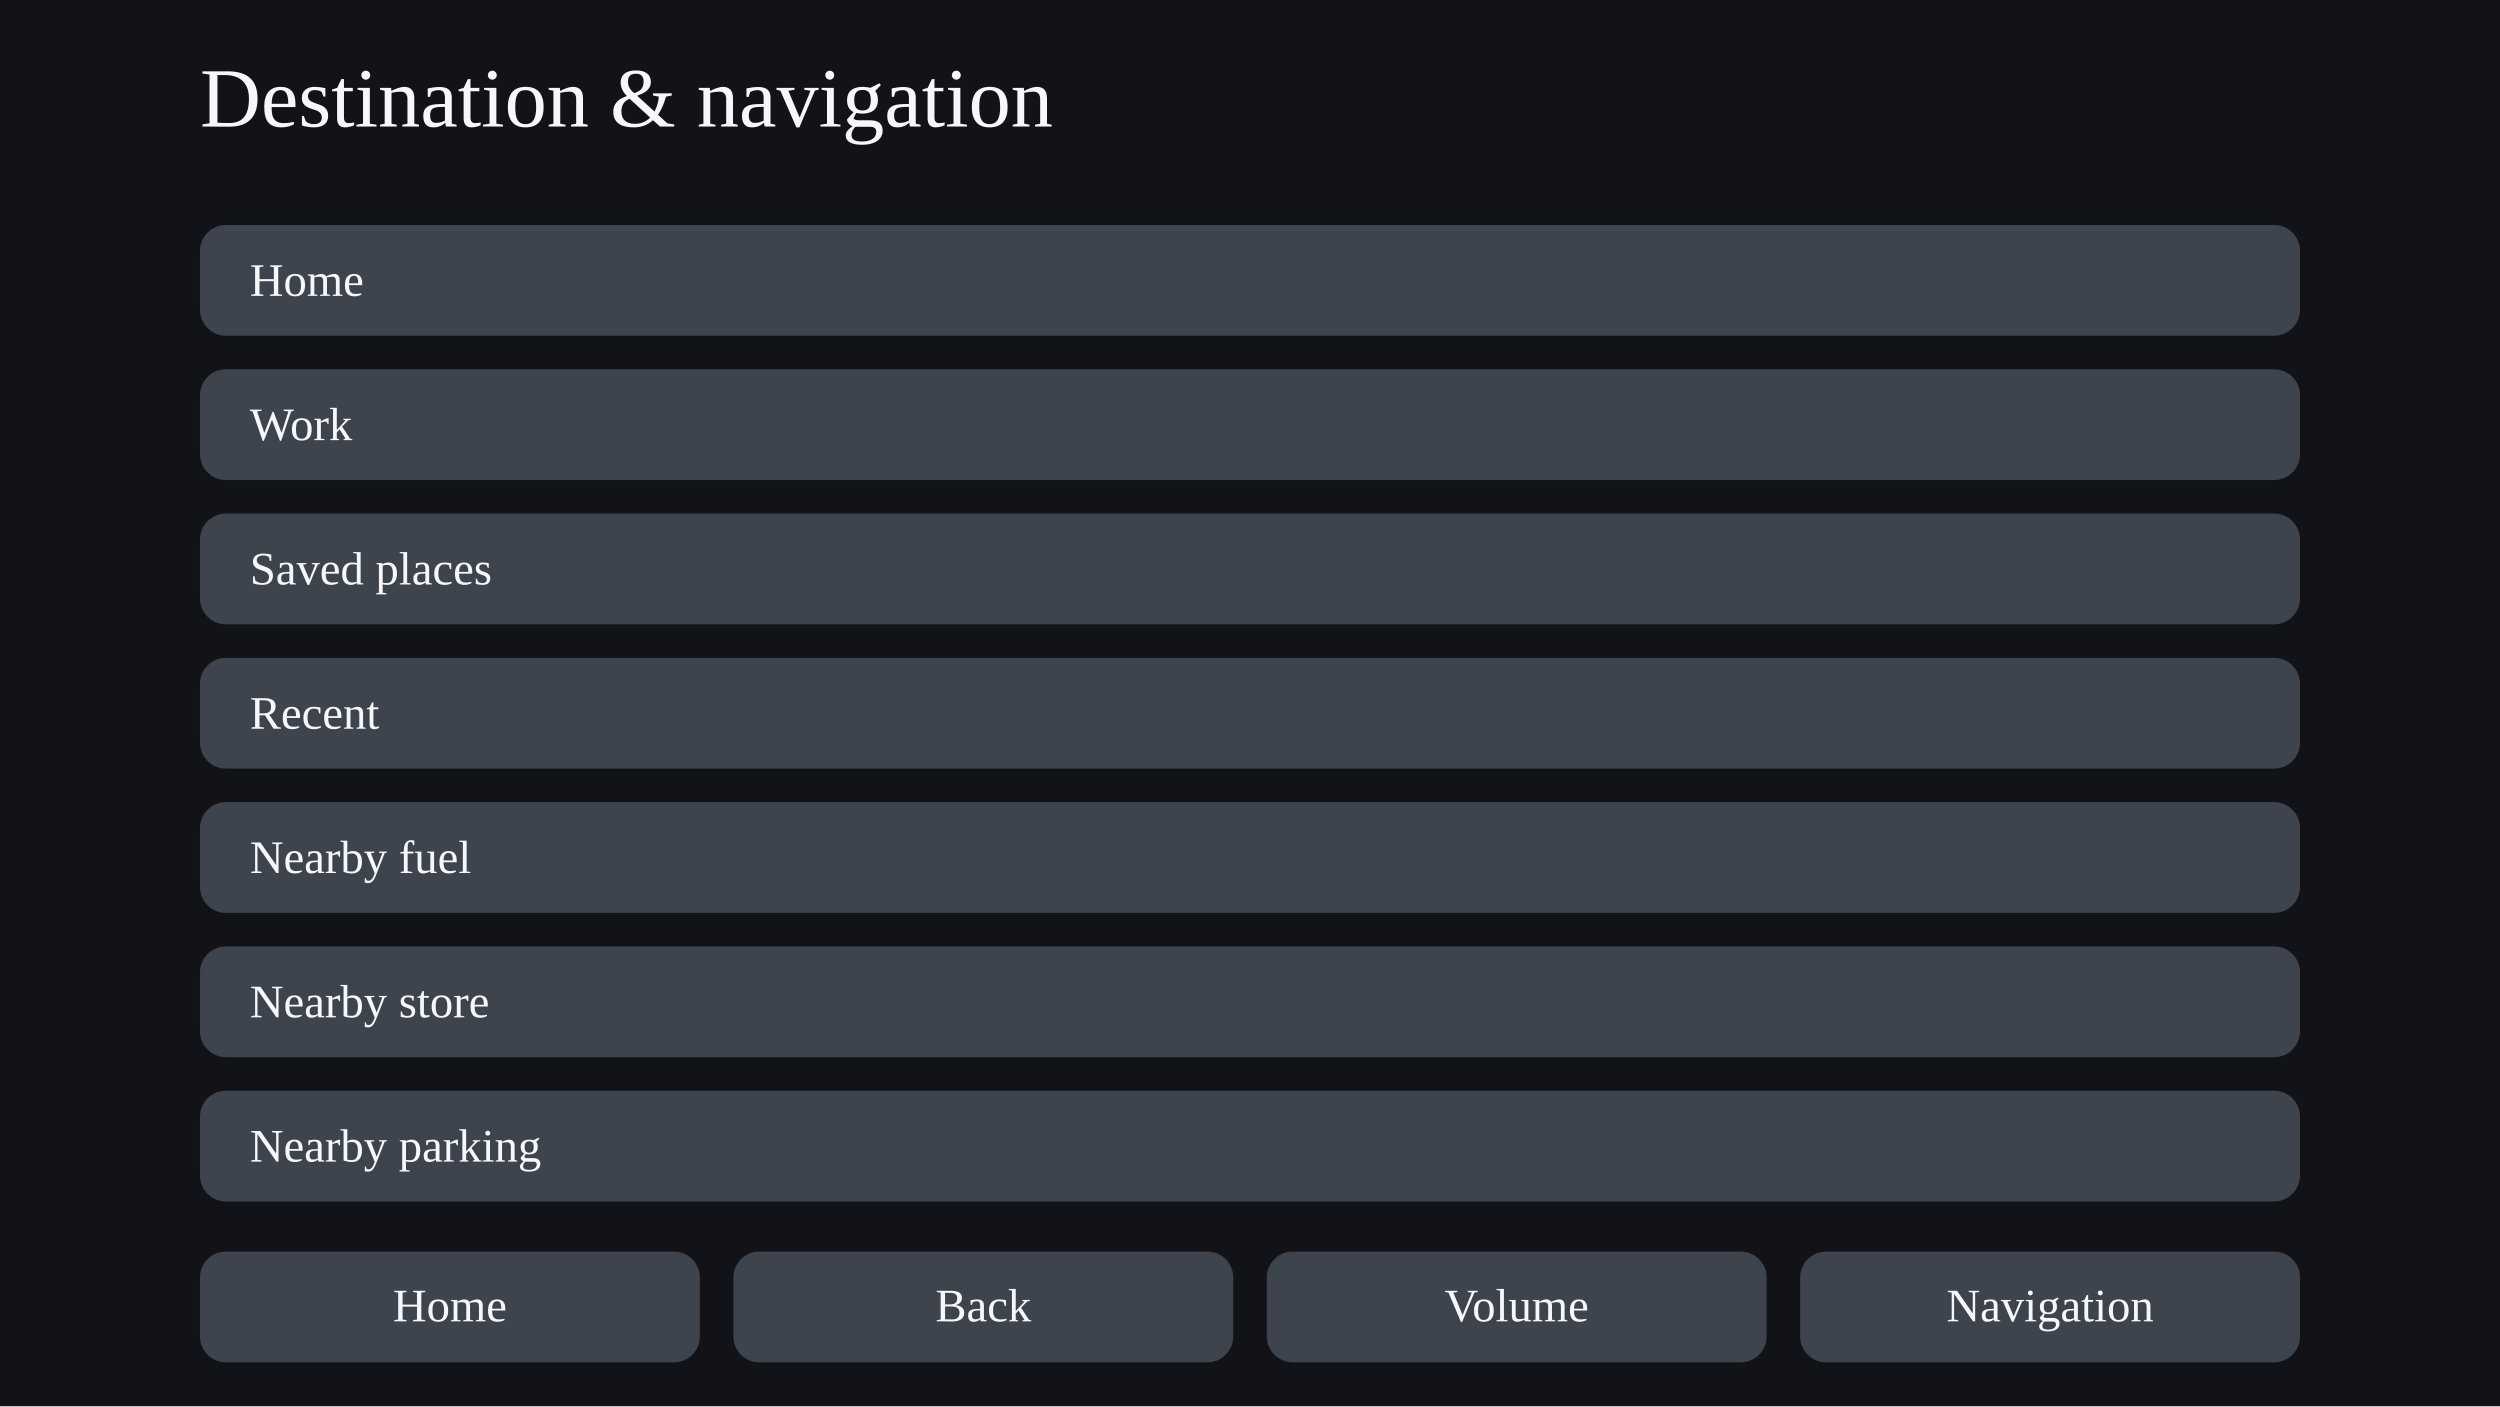
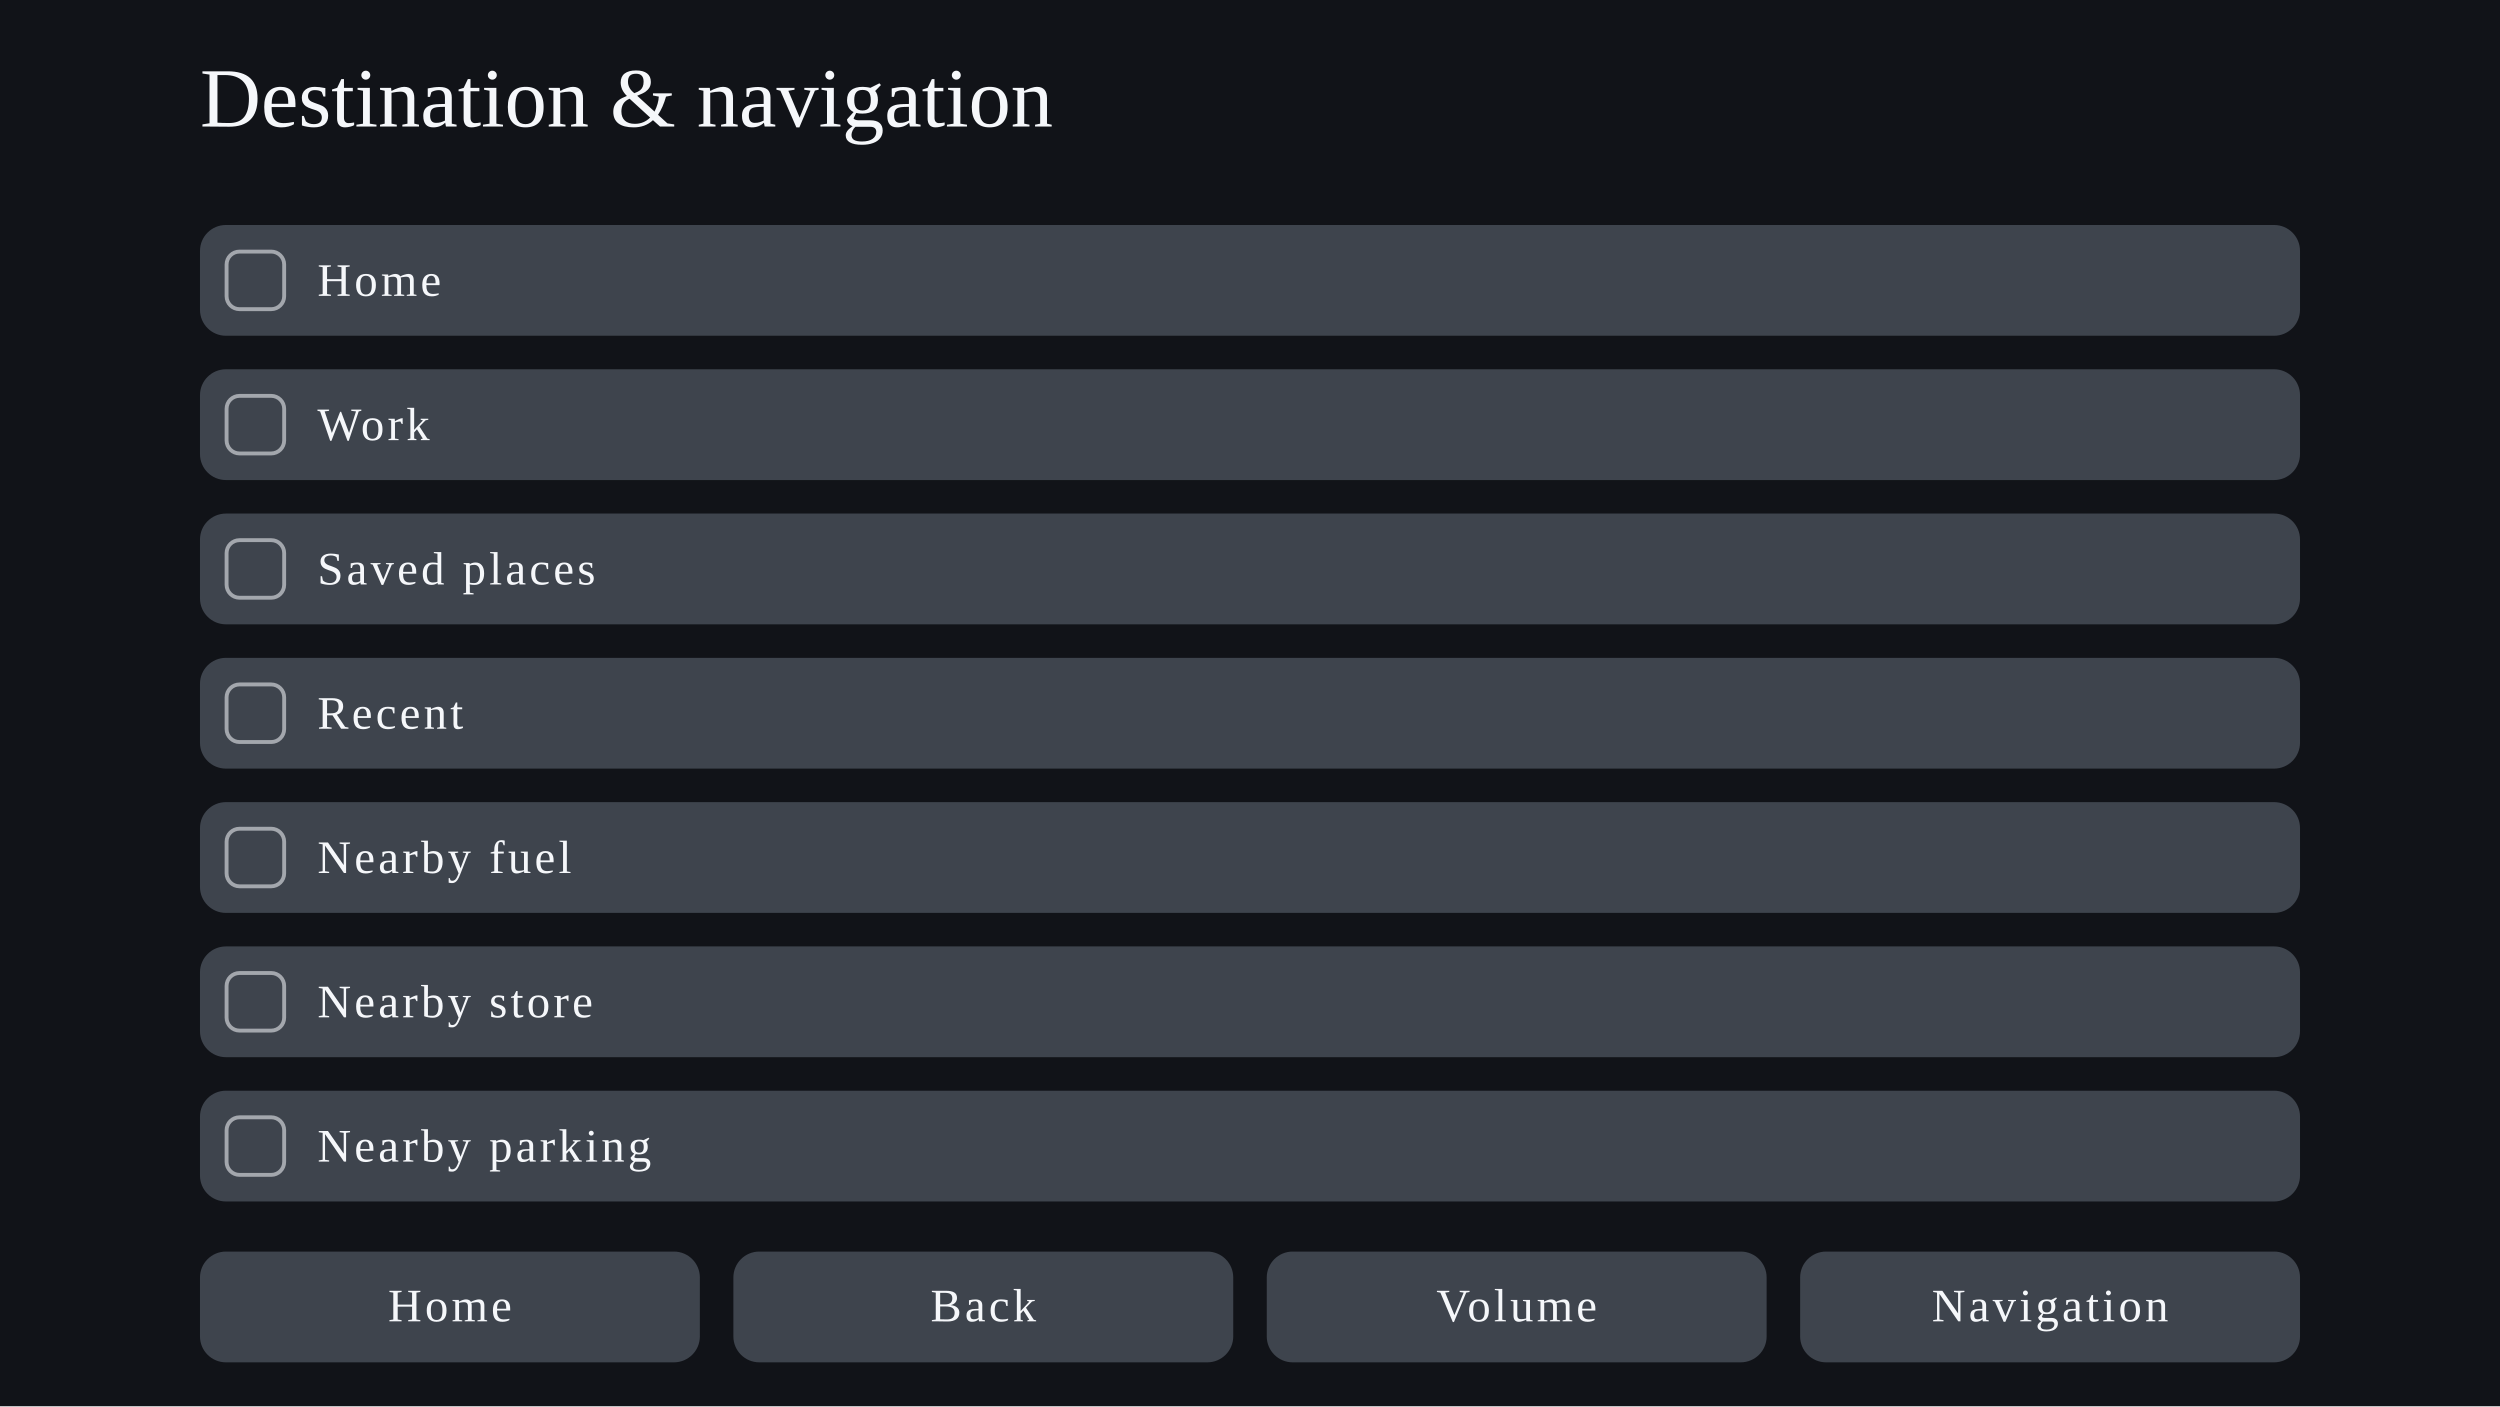
<svg xmlns="http://www.w3.org/2000/svg" viewBox="0 0 771.91 434.2" role="img">
  <g transform="translate(0.0 0)">
    <rect width="771.91" height="434.2" fill="#111318" />
    <text x="61.753" y="39.078" fill="#F5F7FA" font-size="26.052">Destination &amp; navigation</text>
    <rect x="61.75" y="69.47" width="648.41" height="34.2" rx="8" fill="#3E444D" />
-     <text x="77.14" y="91.358" fill="#F5F7FA" font-size="14.4">Home</text>
+     <rect x="69.96" y="77.68" width="17.78" height="17.78" rx="4" fill="none" stroke="#F5F7FA" stroke-width="1.2" stroke-opacity="0.55" />
+     <text x="98.0" y="91.358" fill="#F5F7FA" font-size="14.4" letter-spacing="0.07em">Home</text>
    <rect x="61.75" y="114.02" width="648.41" height="34.2" rx="8" fill="#3E444D" />
-     <text x="77.14" y="135.908" fill="#F5F7FA" font-size="14.4">Work</text>
+     <rect x="69.96" y="122.23" width="17.78" height="17.78" rx="4" fill="none" stroke="#F5F7FA" stroke-width="1.2" stroke-opacity="0.55" />
+     <text x="98.0" y="135.908" fill="#F5F7FA" font-size="14.4" letter-spacing="0.07em">Work</text>
    <rect x="61.75" y="158.57" width="648.41" height="34.2" rx="8" fill="#3E444D" />
-     <text x="77.14" y="180.458" fill="#F5F7FA" font-size="14.4">Saved places</text>
+     <rect x="69.96" y="166.78" width="17.78" height="17.78" rx="4" fill="none" stroke="#F5F7FA" stroke-width="1.2" stroke-opacity="0.55" />
+     <text x="98.0" y="180.458" fill="#F5F7FA" font-size="14.4" letter-spacing="0.07em">Saved places</text>
    <rect x="61.75" y="203.12" width="648.41" height="34.2" rx="8" fill="#3E444D" />
-     <text x="77.14" y="225.008" fill="#F5F7FA" font-size="14.4">Recent</text>
+     <rect x="69.96" y="211.33" width="17.78" height="17.78" rx="4" fill="none" stroke="#F5F7FA" stroke-width="1.2" stroke-opacity="0.55" />
+     <text x="98.0" y="225.008" fill="#F5F7FA" font-size="14.4" letter-spacing="0.07em">Recent</text>
    <rect x="61.75" y="247.67" width="648.41" height="34.2" rx="8" fill="#3E444D" />
-     <text x="77.14" y="269.558" fill="#F5F7FA" font-size="14.4">Nearby fuel</text>
+     <rect x="69.96" y="255.88" width="17.78" height="17.78" rx="4" fill="none" stroke="#F5F7FA" stroke-width="1.2" stroke-opacity="0.55" />
+     <text x="98.0" y="269.558" fill="#F5F7FA" font-size="14.4" letter-spacing="0.07em">Nearby fuel</text>
    <rect x="61.75" y="292.22" width="648.41" height="34.2" rx="8" fill="#3E444D" />
-     <text x="77.14" y="314.108" fill="#F5F7FA" font-size="14.4">Nearby store</text>
+     <rect x="69.96" y="300.43" width="17.78" height="17.78" rx="4" fill="none" stroke="#F5F7FA" stroke-width="1.2" stroke-opacity="0.55" />
+     <text x="98.0" y="314.108" fill="#F5F7FA" font-size="14.4" letter-spacing="0.07em">Nearby store</text>
    <rect x="61.75" y="336.77" width="648.41" height="34.2" rx="8" fill="#3E444D" />
-     <text x="77.14" y="358.658" fill="#F5F7FA" font-size="14.4">Nearby parking</text>
+     <rect x="69.96" y="344.98" width="17.78" height="17.78" rx="4" fill="none" stroke="#F5F7FA" stroke-width="1.2" stroke-opacity="0.55" />
+     <text x="98.0" y="358.658" fill="#F5F7FA" font-size="14.4" letter-spacing="0.07em">Nearby parking</text>
    <rect x="61.75" y="386.44" width="154.34" height="34.2" rx="8" fill="#3E444D" />
-     <text x="138.92" y="407.986" text-anchor="middle" fill="#F5F7FA" font-size="14.4">Home</text>
+     <text x="138.92" y="407.986" text-anchor="middle" fill="#F5F7FA" font-size="14.4" letter-spacing="0.07em">Home</text>
    <rect x="226.44" y="386.44" width="154.34" height="34.2" rx="8" fill="#3E444D" />
-     <text x="303.61" y="407.986" text-anchor="middle" fill="#F5F7FA" font-size="14.4">Back</text>
+     <text x="303.61" y="407.986" text-anchor="middle" fill="#F5F7FA" font-size="14.4" letter-spacing="0.07em">Back</text>
    <rect x="391.13" y="386.44" width="154.34" height="34.2" rx="8" fill="#3E444D" />
-     <text x="468.3" y="407.986" text-anchor="middle" fill="#F5F7FA" font-size="14.4">Volume</text>
+     <text x="468.3" y="407.986" text-anchor="middle" fill="#F5F7FA" font-size="14.4" letter-spacing="0.07em">Volume</text>
    <rect x="555.82" y="386.44" width="154.34" height="34.2" rx="8" fill="#3E444D" />
-     <text x="632.99" y="407.986" text-anchor="middle" fill="#F5F7FA" font-size="14.4">Navigation</text>
+     <text x="632.99" y="407.986" text-anchor="middle" fill="#F5F7FA" font-size="14.4" letter-spacing="0.07em">Navigation</text>
  </g>
</svg>
